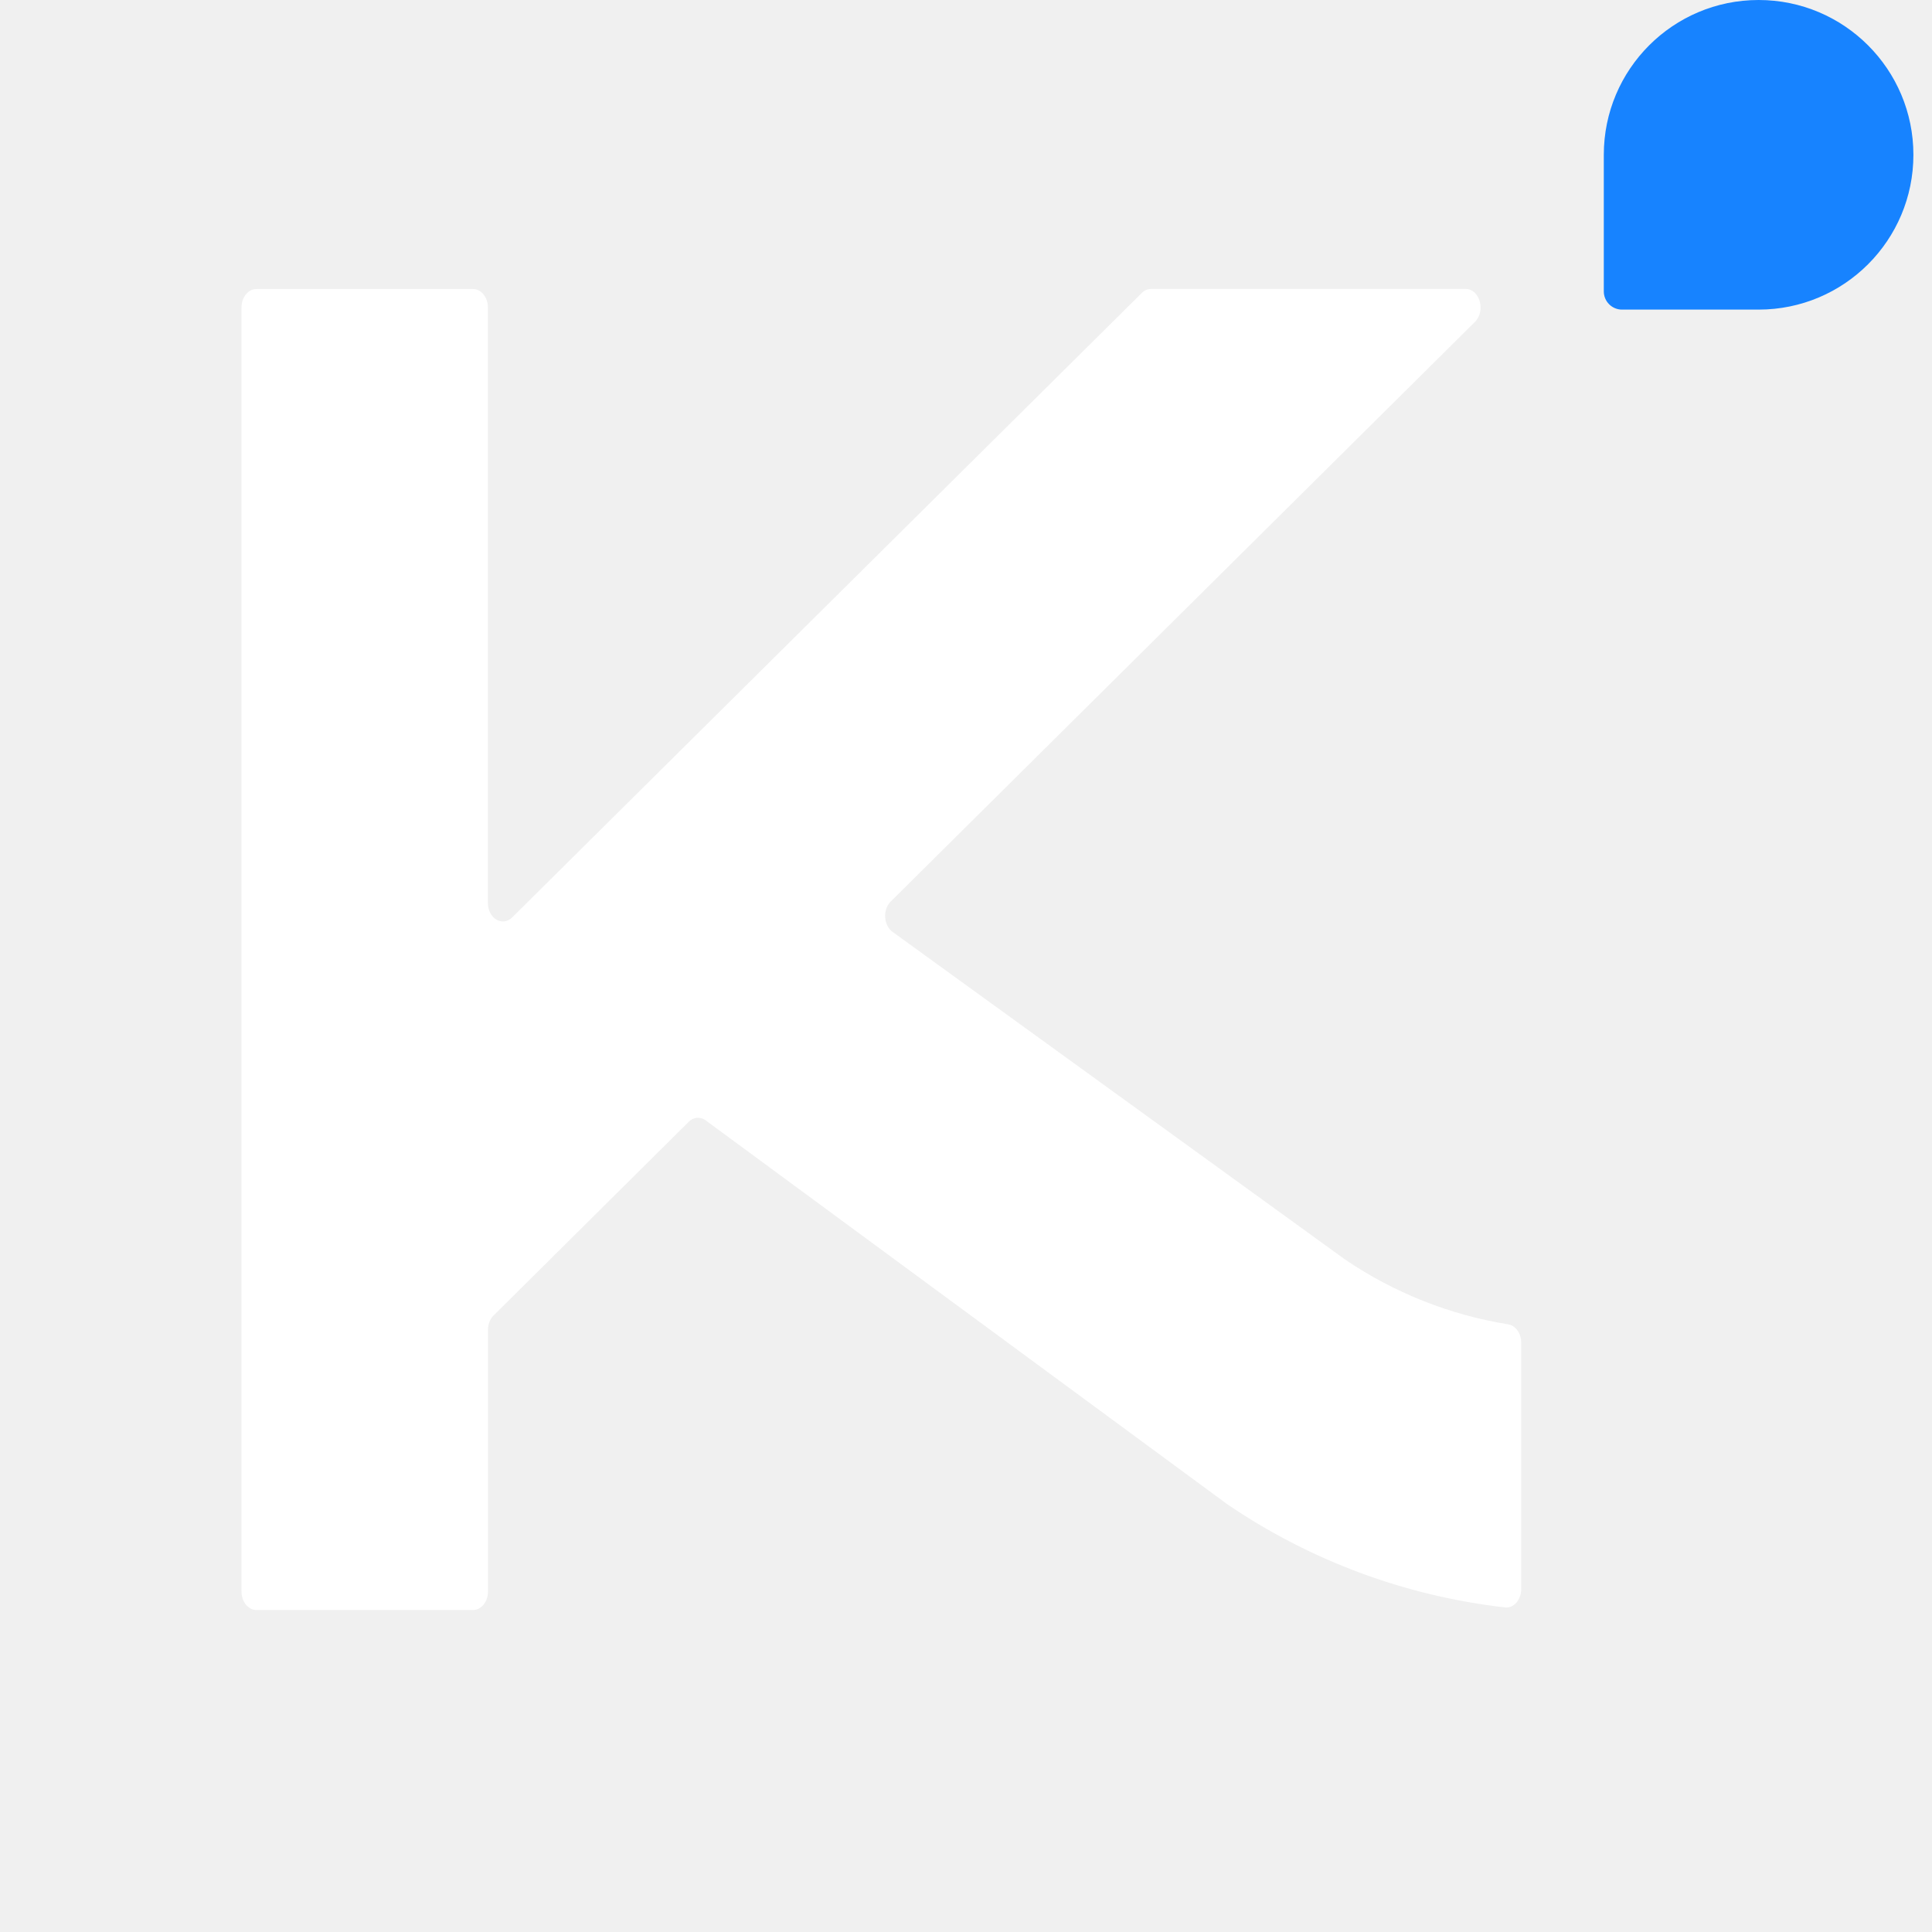
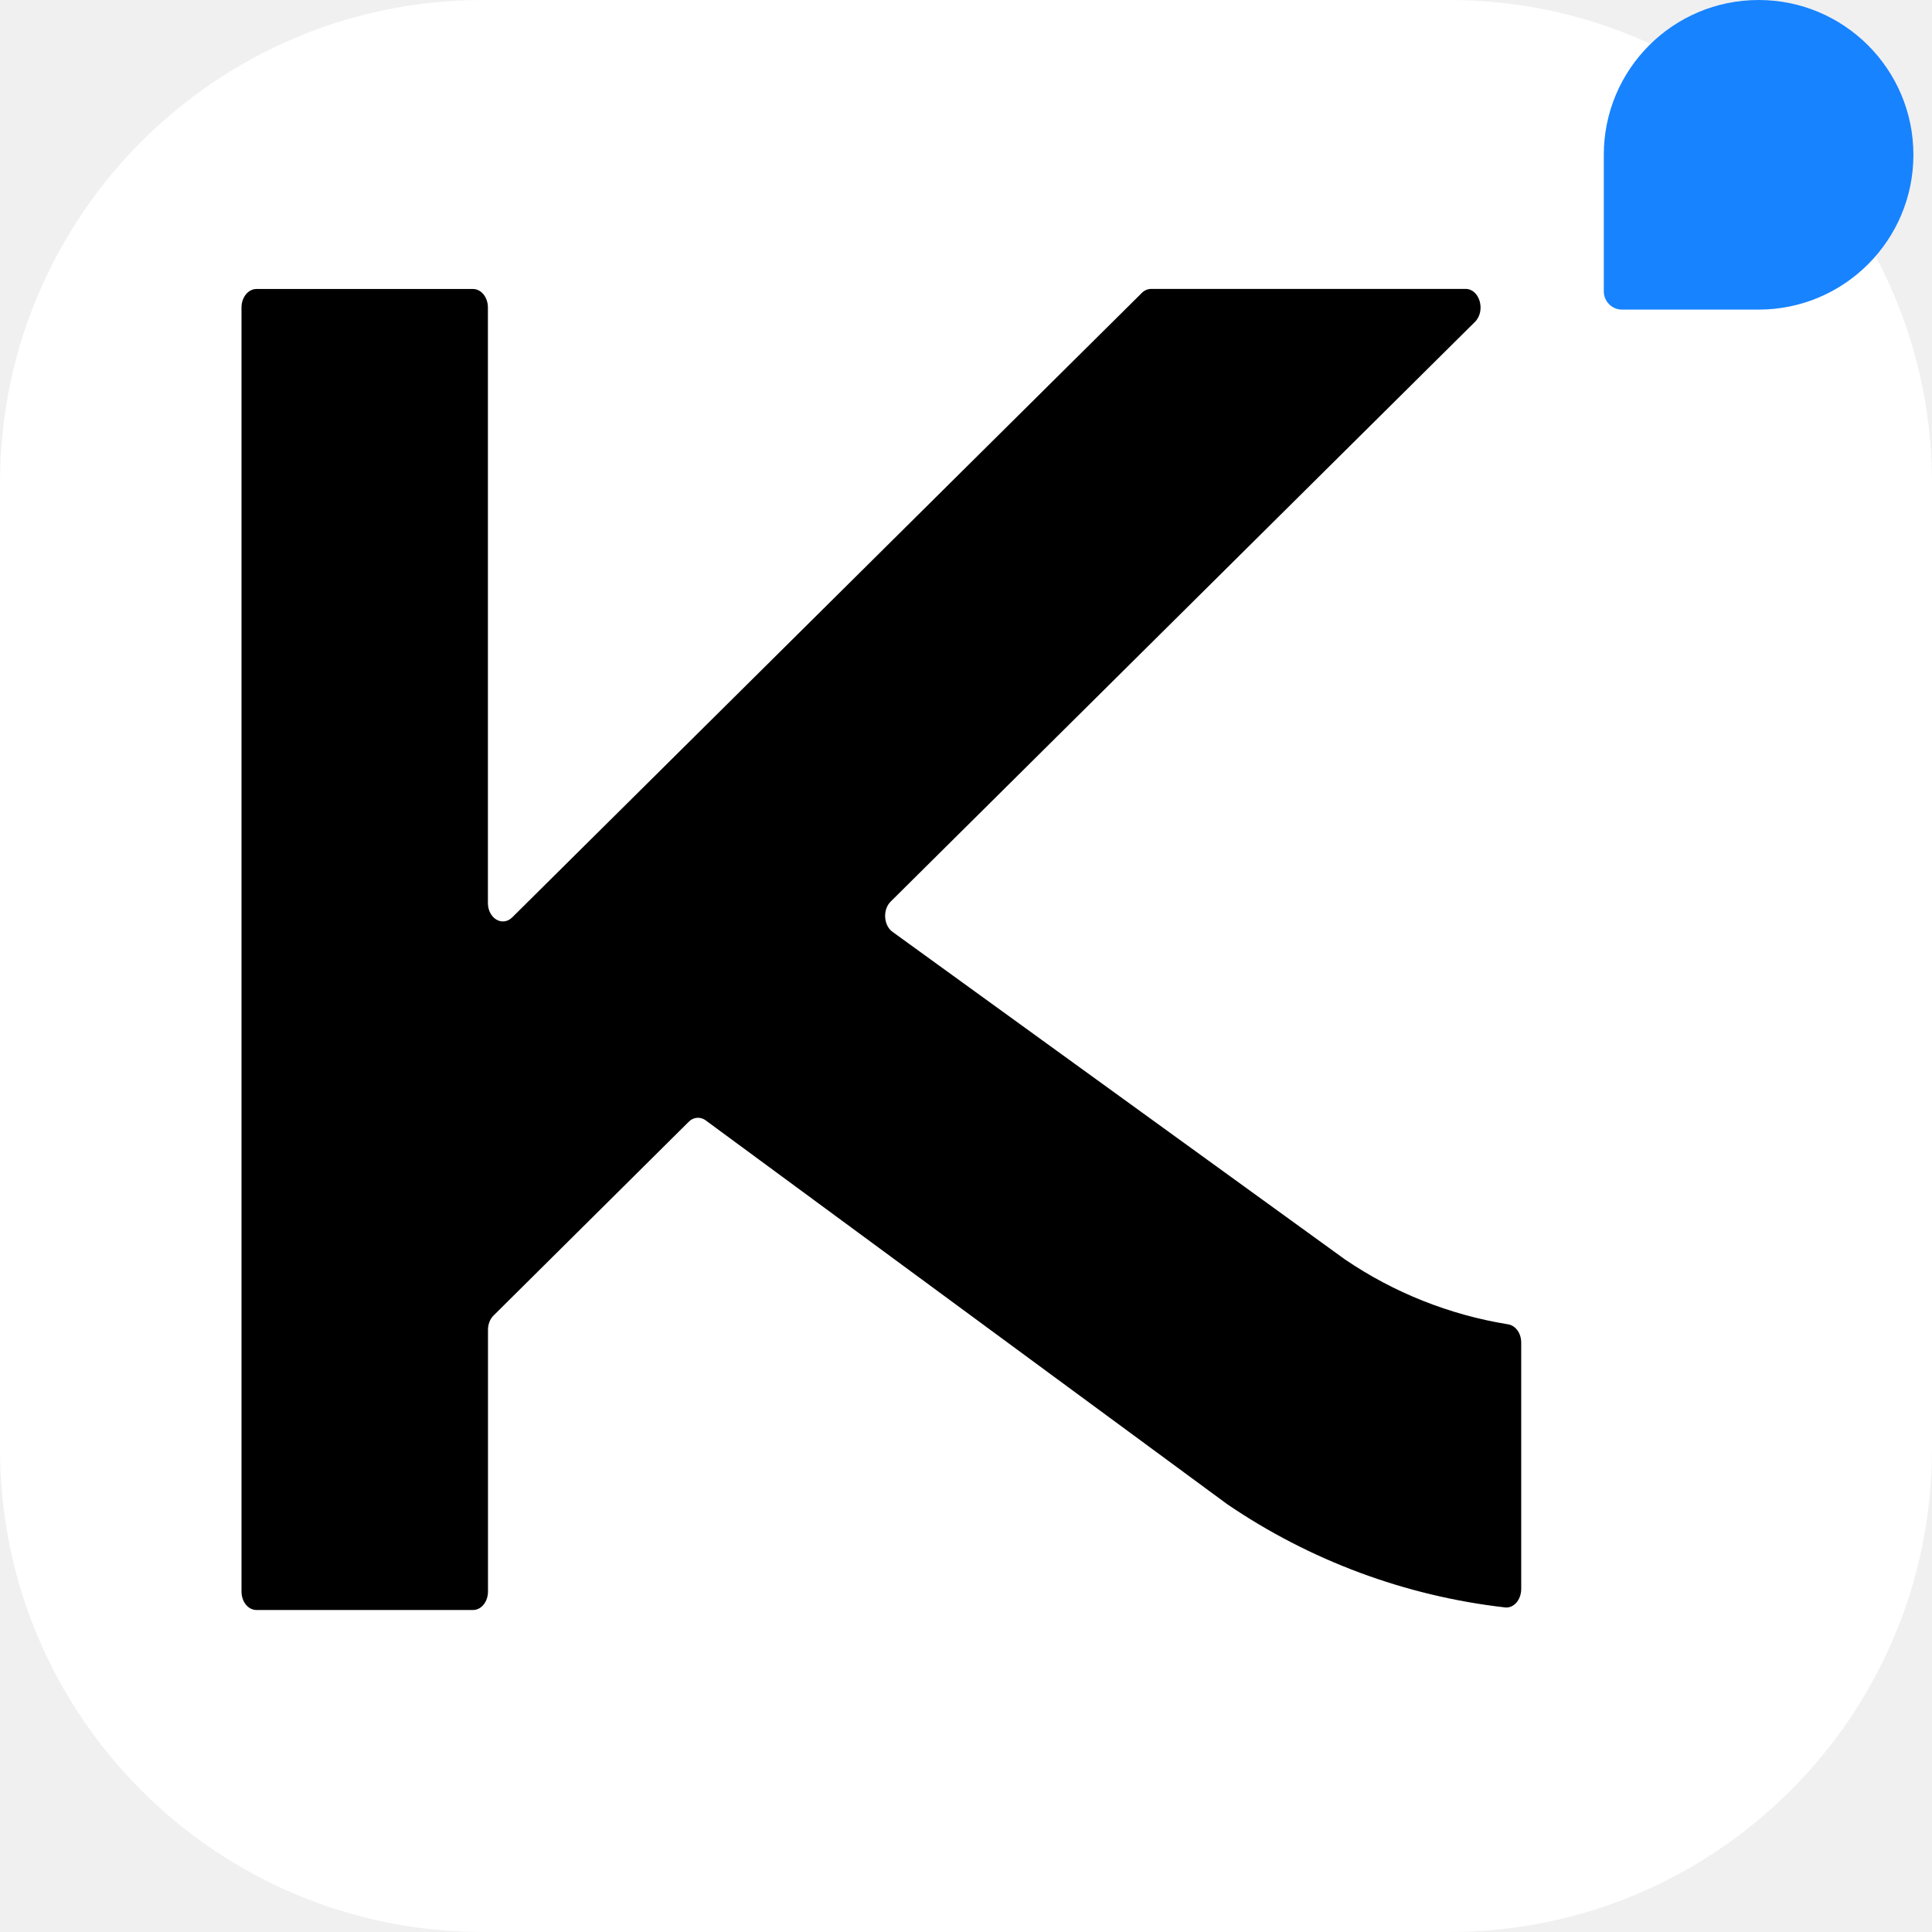
<svg xmlns="http://www.w3.org/2000/svg" height="1em" style="flex:none;line-height:1" viewBox="0 0 24 24" width="1em">
+   <rect width="24" height="24" rx="6" fill="#fff" />
  <path d="M21.846 0a1.923 1.923 0 110 3.846H20.15a.226.226 0 01-.227-.226V1.923C19.923.861 20.784 0 21.846 0z" fill="#1783FF" />
-   <path d="M11.065 11.199l7.257-7.2c.137-.136.06-.41-.116-.41H14.3a.164.164 0 00-.117.051l-7.82 7.756c-.122.12-.302.013-.302-.179V3.82c0-.127-.083-.23-.185-.23H3.186c-.103 0-.186.103-.186.23V19.77c0 .128.083.23.186.23h2.69c.103 0 .186-.102.186-.23v-3.25c0-.069.025-.135.069-.178l2.424-2.406a.158.158 0 01.205-.023l6.484 4.772a7.677 7.677 0 003.453 1.283c.108.012.2-.095.2-.23v-3.06c0-.117-.07-.212-.164-.227a5.028 5.028 0 01-2.027-.807l-5.613-4.064c-.117-.078-.132-.279-.028-.381z" fill="#fff" />
+   <path d="M11.065 11.199l7.257-7.2c.137-.136.06-.41-.116-.41H14.3a.164.164 0 00-.117.051l-7.82 7.756c-.122.12-.302.013-.302-.179V3.82c0-.127-.083-.23-.185-.23H3.186c-.103 0-.186.103-.186.23V19.77c0 .128.083.23.186.23h2.69c.103 0 .186-.102.186-.23v-3.25c0-.069.025-.135.069-.178l2.424-2.406a.158.158 0 01.205-.023l6.484 4.772a7.677 7.677 0 003.453 1.283c.108.012.2-.095.2-.23v-3.06c0-.117-.07-.212-.164-.227a5.028 5.028 0 01-2.027-.807l-5.613-4.064c-.117-.078-.132-.279-.028-.381z" fill="#000" />
</svg>
